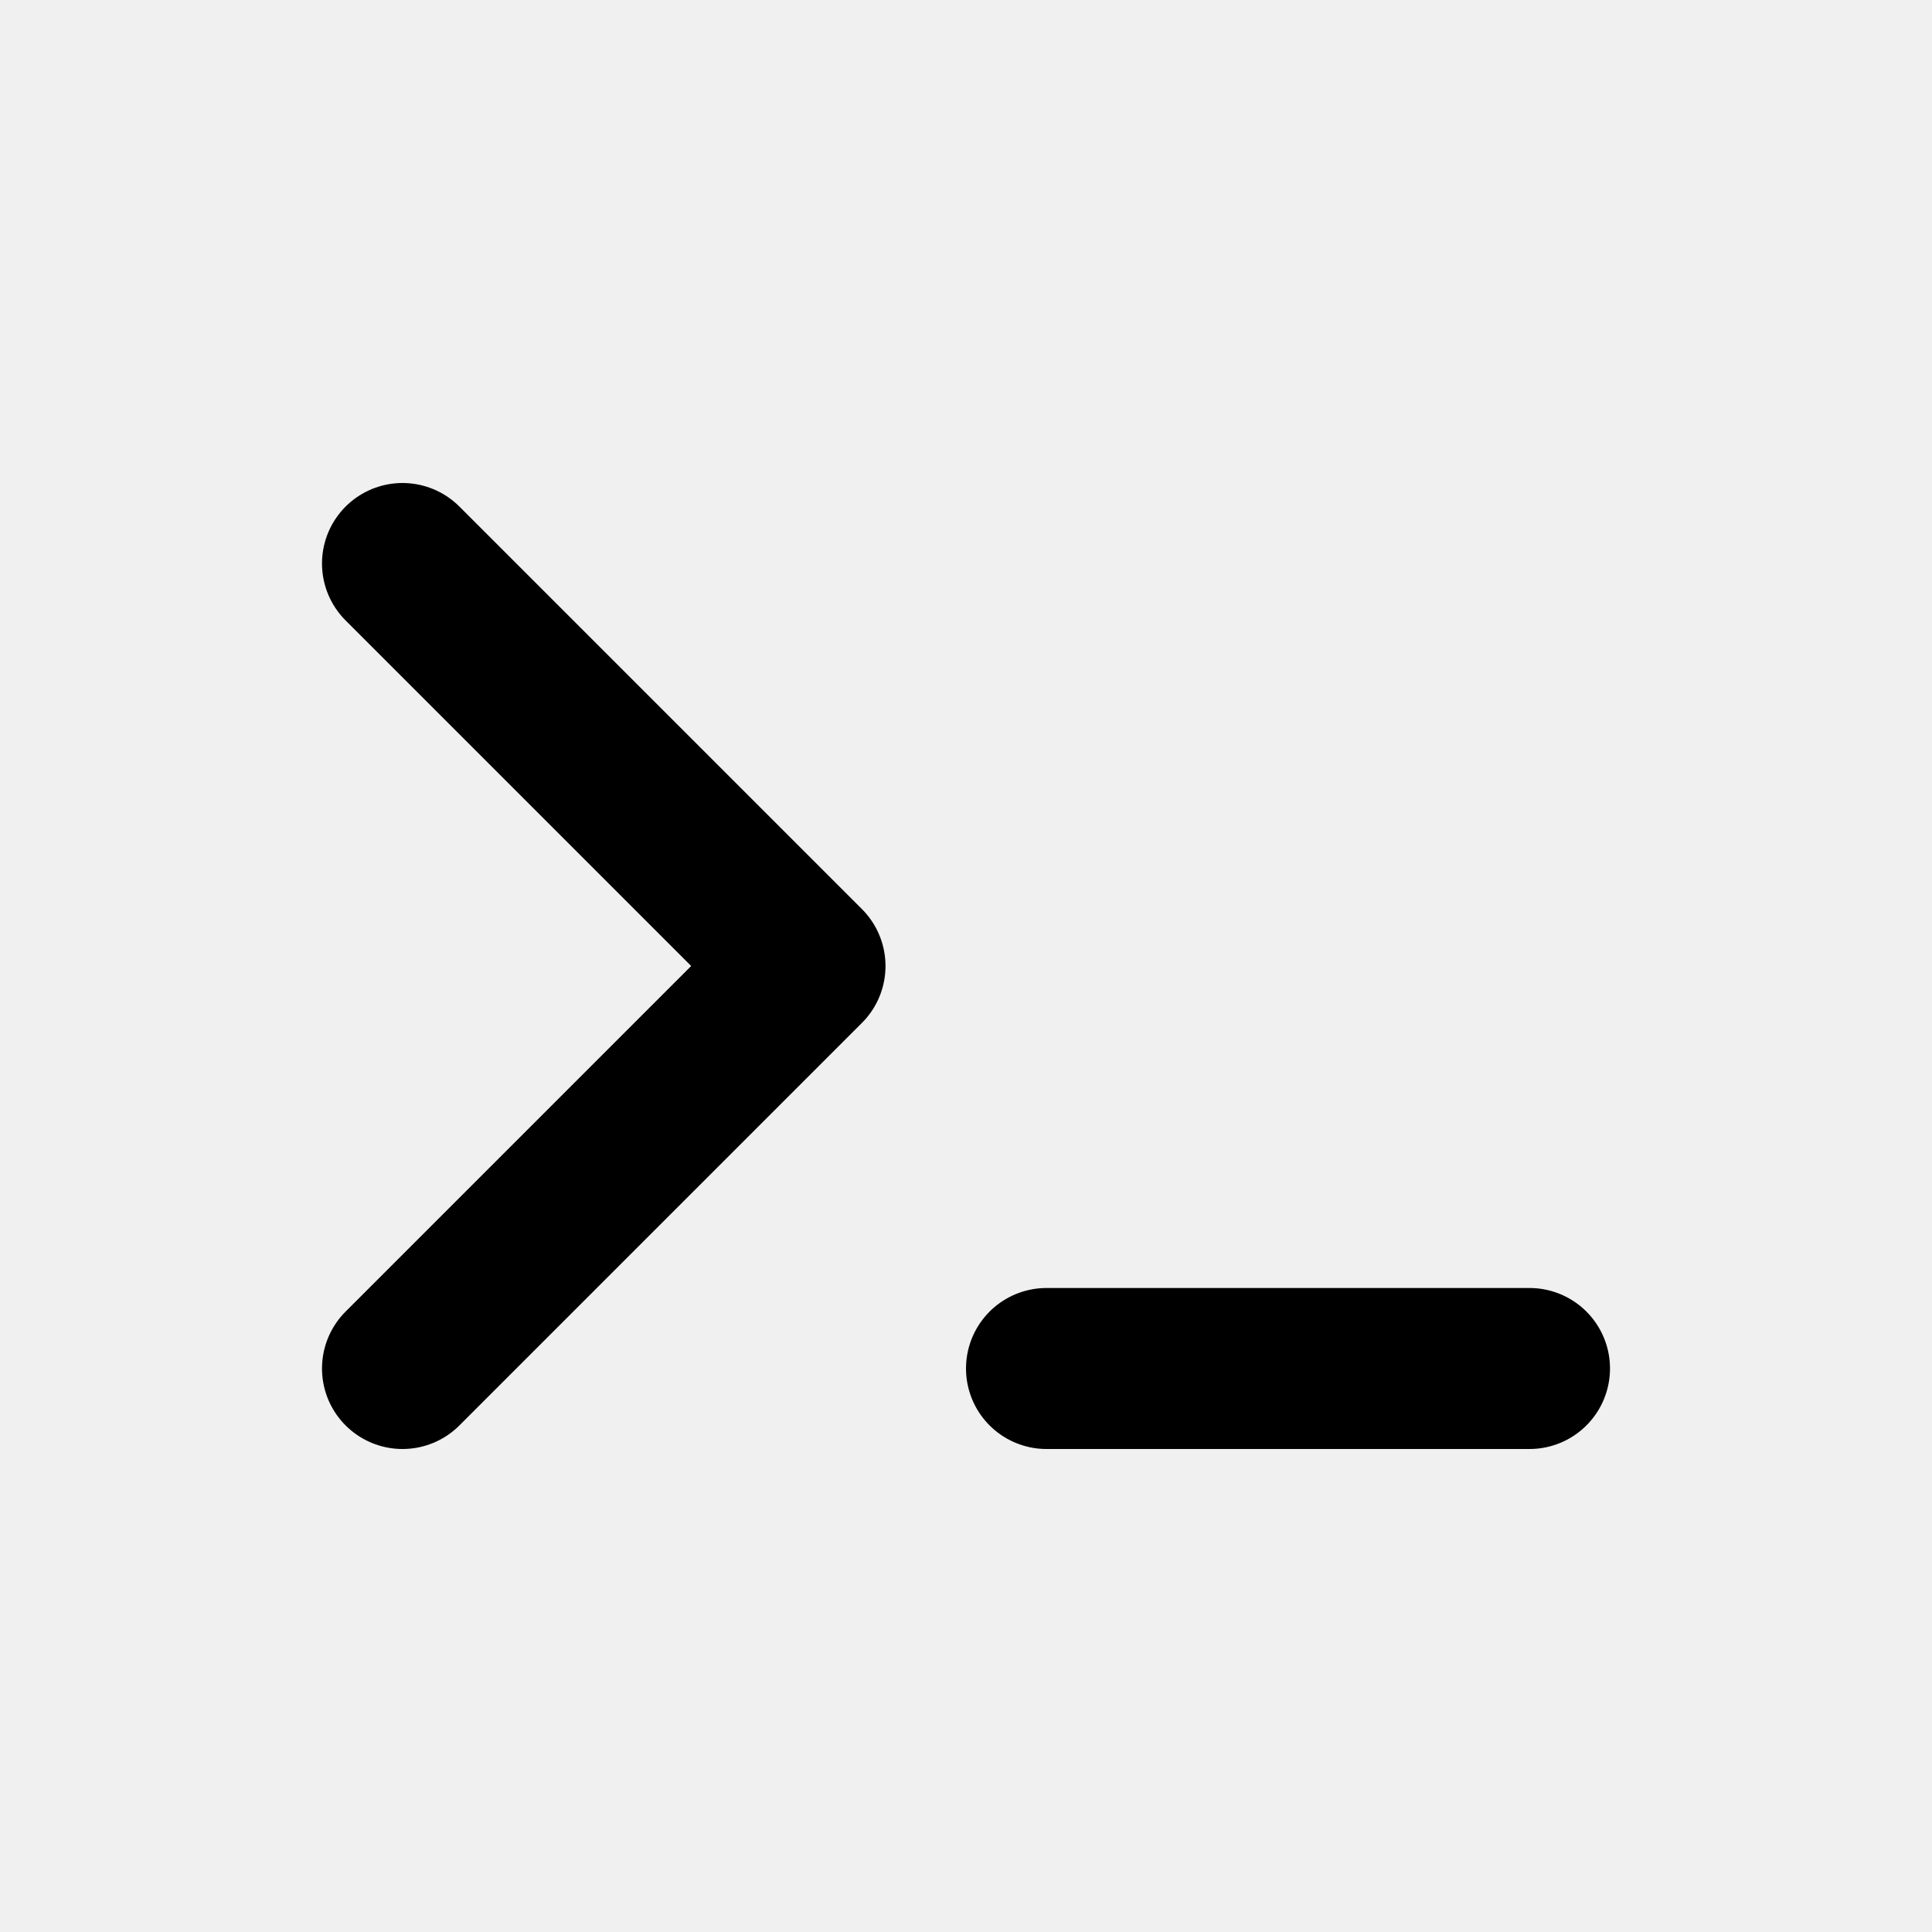
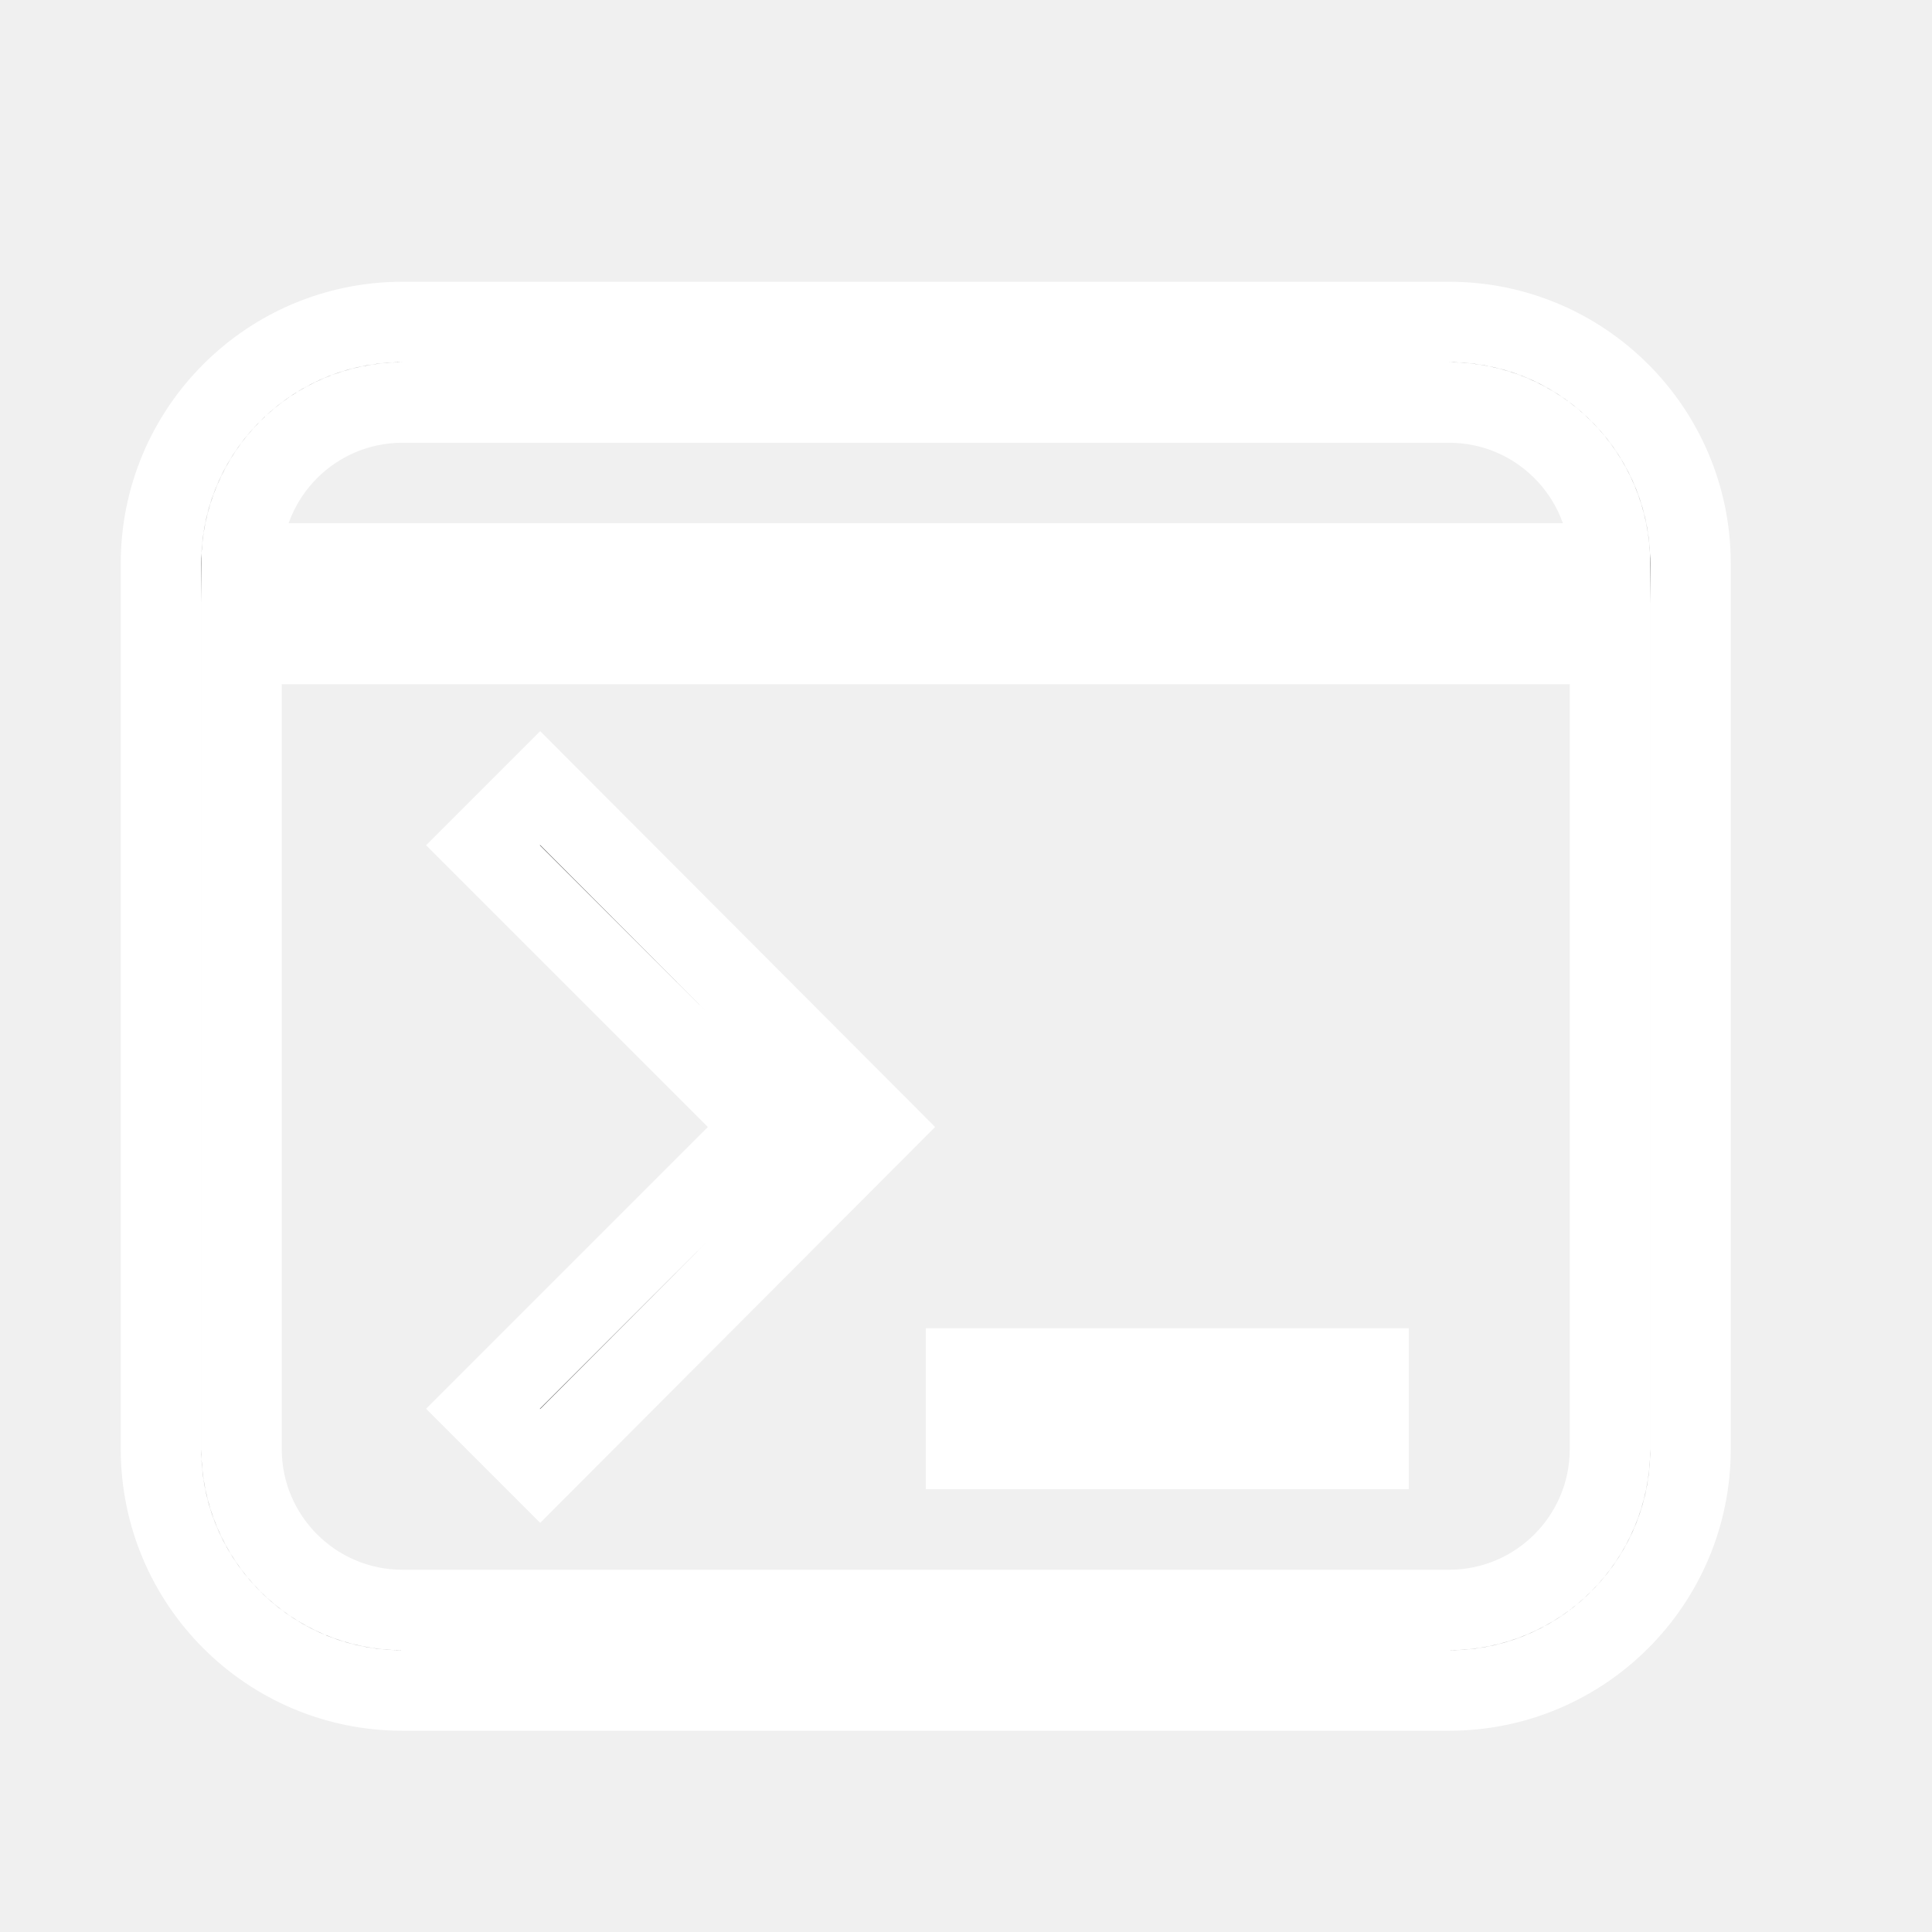
- <svg xmlns="http://www.w3.org/2000/svg" width="24" height="24" viewBox="0 0 24 24" fill="none" stroke="currentColor" stroke-width="2" stroke-linecap="round" stroke-linejoin="round" class="icon icon-tabler icons-tabler-outline icon-tabler-prompt">
-   <path stroke="none" d="M0 0h24v24H0z" fill="none" />
-   <path d="M5 7l5 5l-5 5" />
-   <path d="M13 17l6 0" />
+ <svg xmlns="http://www.w3.org/2000/svg" width="1em" height="1em" viewBox="0 0 24 24" stroke="#ffffff">
+   <path fill="currentColor" d="M5 4h13a3 3 0 0 1 3 3v11a3 3 0 0 1-3 3H5a3 3 0 0 1-3-3V7a3 3 0 0 1 3-3m0 1a2 2 0 0 0-2 2h17a2 2 0 0 0-2-2zM3 18a2 2 0 0 0 2 2h13a2 2 0 0 0 2-2V8H3zm14 0h-5v-1h5zM6 10.5l.71-.71l4.2 4.21l-4.2 4.21L6 17.5L9.5 14z" stroke="#ffffff" />
</svg>
